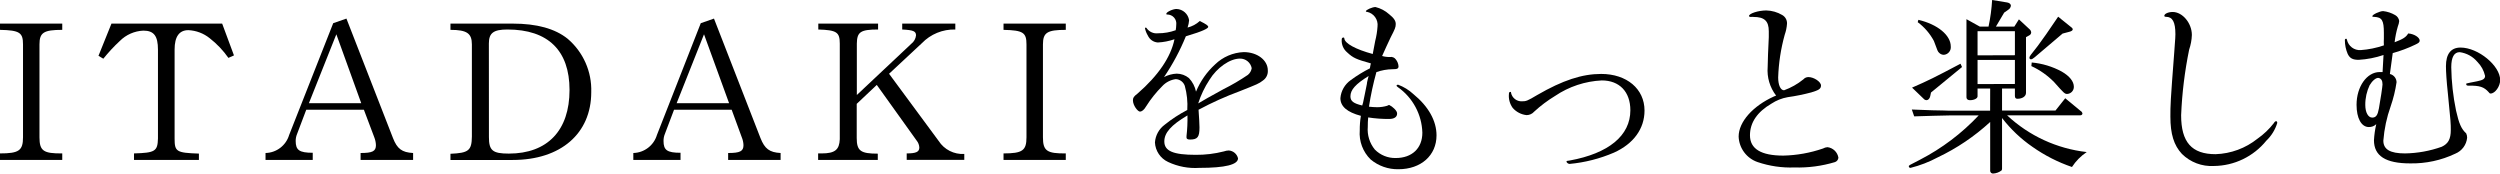
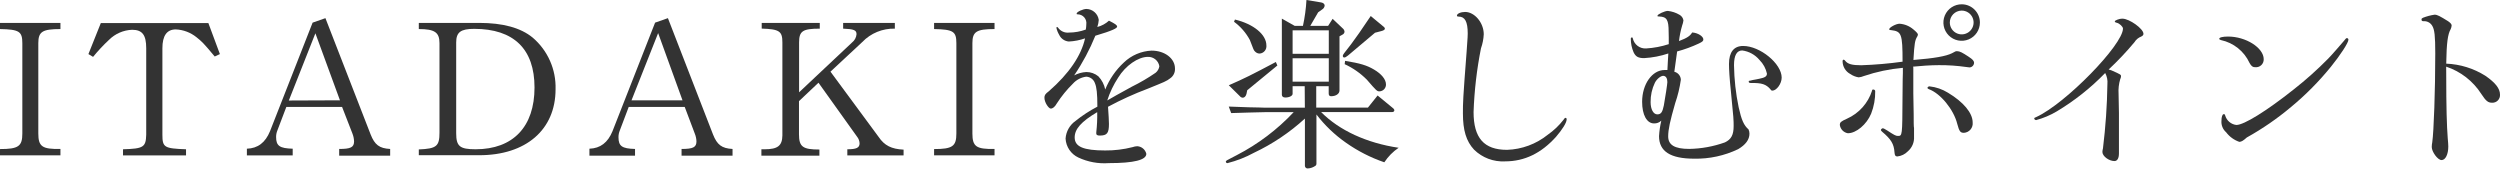
- <svg xmlns="http://www.w3.org/2000/svg" viewBox="0 0 423.68 29.37">
-   <g id="レイヤー_2" data-name="レイヤー 2">
-     <g id="レイヤー_1-2" data-name="レイヤー 1">
-       <path d="M0,26c3.21,0,3.9-.49,3.9-2.73V7.53c0-2-.56-2.4-3.9-2.47V4H10.55V5.06c-3.15,0-3.86.46-3.86,2.47V23.27c0,2.31.68,2.76,3.86,2.73v1.1H0Z" />
-       <path d="M18.89,4H37.65l2,5.39-.94.42a15.58,15.58,0,0,0-3.18-3.34,6.22,6.22,0,0,0-3.6-1.36c-1.56,0-2.34,1.1-2.34,3.28V23.5c0,2.21.32,2.4,4.12,2.53V27.1h-11V26c3.57-.1,4-.36,4.06-2.53V8.41c0-2.31-.68-3.22-2.47-3.22a6,6,0,0,0-4,1.76,27.83,27.83,0,0,0-2.79,3l-.82-.49Z" />
-       <path d="M45,25.93a4.27,4.27,0,0,0,4-3.05L56.47,3.93l2.24-.78L66.6,23.4c.71,1.82,1.52,2.43,3.41,2.53V27.1h-8.9V25.93c2,0,2.6-.29,2.6-1.33a4,4,0,0,0-.29-1.36L61.67,18.6H51.9l-1.56,4.12a3,3,0,0,0-.23,1.17c0,1.56.62,2,2.89,2V27.1H45Zm16.22-8.44L57,5.81,52.35,17.49Z" />
-       <path d="M76.34,26.06c3.08-.13,3.6-.55,3.63-2.92V7.53c0-1.88-.84-2.47-3.63-2.47V4H86.88c4.09,0,7.18.85,9.32,2.57a11.38,11.38,0,0,1,4,9.05c0,7-5.16,11.49-13.31,11.49H76.34Zm6.52-2.82c0,2.27.62,2.79,3.37,2.79,6.56,0,10.29-3.93,10.29-10.78C96.52,8.57,92.89,5,86,5c-2.37,0-3.15.59-3.15,2.37Z" />
-       <path d="M107.33,25.93a4.29,4.29,0,0,0,4-3.05l7.43-18.95L121,3.15l7.88,20.25c.72,1.82,1.53,2.43,3.41,2.53V27.1h-8.89V25.93c2,0,2.6-.29,2.6-1.33a3.82,3.82,0,0,0-.3-1.36L124,18.6h-9.77l-1.56,4.12a3,3,0,0,0-.22,1.17c0,1.56.61,2,2.88,2V27.1h-8Zm16.23-8.44L119.31,5.81l-4.64,11.68Z" />
-       <path d="M138.65,26h.59c2.27,0,3-.62,3.08-2.4V7.4c0-1.95-.52-2.3-3.64-2.4V4h10.13V5c-3,0-3.57.42-3.6,2.4v8.7l9.25-8.7A2.05,2.05,0,0,0,155.24,6c0-.71-.46-.91-2.34-1V4h9V5a7.58,7.58,0,0,0-5.68,2.33l-5.55,5.17,8.41,11.39a4.82,4.82,0,0,0,4.34,2.2v1h-9.76V26h0c1.59,0,2.14-.26,2.14-1a2,2,0,0,0-.45-1.17l-6.76-9.44-3.4,3.21v5.78c0,2.21.68,2.66,3.57,2.66V27.1H138.65Z" />
-       <path d="M170.07,26c3.21,0,3.89-.49,3.89-2.73V7.53c0-2-.55-2.4-3.89-2.47V4h10.55V5.06c-3.15,0-3.87.46-3.87,2.47V23.27c0,2.31.69,2.76,3.87,2.73v1.1H170.07Z" />
-       <path d="M205.93,10.91a7.41,7.41,0,0,1,4.84-2.08c2.3,0,4.09,1.36,4.09,3.11a1.91,1.91,0,0,1-.85,1.72c-.68.52-.87.59-3.89,1.79a55,55,0,0,0-7,3.15c.1,1.43.16,2.46.16,3,0,1.63-.32,2.05-1.62,2.05-.39,0-.58-.13-.58-.33a.9.9,0,0,1,0-.26,25.19,25.19,0,0,0,.16-3.5c-2.79,1.65-3.92,2.95-3.92,4.41,0,1.63,1.52,2.27,5.32,2.27a18.67,18.67,0,0,0,4.77-.58,2.62,2.62,0,0,1,.84-.16,1.74,1.74,0,0,1,1.56,1.33c0,1.07-2.14,1.62-6.56,1.62a10.76,10.76,0,0,1-5.29-1,3.86,3.86,0,0,1-2.23-3.31,4.09,4.09,0,0,1,1.65-3,22.89,22.89,0,0,1,3.83-2.5,12.36,12.36,0,0,0-.42-4.09,1.7,1.7,0,0,0-1.53-1.14,3.81,3.81,0,0,0-2.3,1.2A19.66,19.66,0,0,0,194.25,18c-.36.62-.72.91-1.07.91S192,17.88,192,17c0-.42.13-.65.78-1.14,3.51-3.05,5.65-6.2,6.26-9.21a10.14,10.14,0,0,1-2.82.55,2,2,0,0,1-1.69-1.17,4.11,4.11,0,0,1-.49-1.23.14.14,0,0,1,.13-.13s.1,0,.17.13a2.05,2.05,0,0,0,1.91.84,8.68,8.68,0,0,0,3-.52,5.88,5.88,0,0,0,.09-.91,1.53,1.53,0,0,0-1.52-1.75c-.13,0-.16,0-.16-.13,0-.29,1.1-.81,1.72-.81a2.24,2.24,0,0,1,2.14,1.91,5.05,5.05,0,0,1-.26,1.24,4.71,4.71,0,0,0,2.07-1.11c1.11.55,1.43.78,1.43,1s-.71.68-3.79,1.59a37.52,37.52,0,0,1-3.7,6.91,5.16,5.16,0,0,1,2.14-.58,3.31,3.31,0,0,1,2.08.75,4.73,4.73,0,0,1,1.2,2.3A12.94,12.94,0,0,1,205.93,10.91Zm1.4,4.21a35.89,35.89,0,0,0,4.15-2.43,1.81,1.81,0,0,0,.65-1.14,2,2,0,0,0-2-1.62c-1.69,0-3.89,1.53-5.16,3.6a16.13,16.13,0,0,0-1.91,4C204.37,16.75,204.6,16.62,207.33,15.12Z" />
-       <path d="M233.39,18.17a6,6,0,0,0,1.72-.25.68.68,0,0,1,.32-.13,3.12,3.12,0,0,1,.85.61c.36.36.49.59.49.85,0,.58-.49.91-1.34.91a21.94,21.94,0,0,1-3.56-.26,14.41,14.41,0,0,0-.07,1.59,5.37,5.37,0,0,0,1.2,3.86,4.82,4.82,0,0,0,3.54,1.43c2.76,0,4.51-1.66,4.51-4.29a9.78,9.78,0,0,0-4.15-7.72c-.17-.13-.23-.2-.23-.26s.13-.16.26-.16a7.8,7.8,0,0,1,2.59,1.59c2.57,2.1,3.93,4.54,3.93,7,0,3.4-2.63,5.74-6.46,5.74a7.16,7.16,0,0,1-4.7-1.65,6.2,6.2,0,0,1-1.85-4.94,14.47,14.47,0,0,1,.19-2.46c-2.34-.62-3.47-1.6-3.47-3a4.16,4.16,0,0,1,1.75-3.05,22.33,22.33,0,0,1,3.25-2c.06-.35.06-.42.16-.84-2.44-.68-3-.91-4-1.85a2.59,2.59,0,0,1-.94-2.14c0-.29.1-.39.32-.39.07,0,.13.06.13.19.1.81,1.92,1.82,4.81,2.6.35-1.79.35-1.82.42-2.21a13.31,13.31,0,0,0,.39-2.43A2.26,2.26,0,0,0,231.64,2c-.13,0-.16,0-.16-.1,0-.23,1.1-.71,1.62-.71a5.37,5.37,0,0,1,2.33,1.23c.78.62,1.11,1.1,1.11,1.65s-.13.85-.85,2.24c-.55,1.17-.87,1.85-1.46,3.18a4.29,4.29,0,0,0,1.33.17,1,1,0,0,1,1,.42,2.08,2.08,0,0,1,.45,1.14c0,.42-.22.51-1,.51a8.55,8.55,0,0,0-2.75.49A50.46,50.46,0,0,0,232,18.08,13,13,0,0,0,233.39,18.17ZM231,17.4c.1-.49.2-.94.29-1.4s.23-1.2.36-1.78c0-.23.13-.69.29-1.34-2.21,1.37-3.08,2.34-3.08,3.45,0,.81.52,1.2,2,1.55Z" />
-       <path d="M278.7,18.73c0,3.08-1.85,5.64-5.19,7.14A24.86,24.86,0,0,1,266,27.78c-.23,0-.52-.23-.52-.39s.06-.1.55-.19C272.6,26,276.3,23,276.3,18.69c0-3.14-1.85-5.06-4.84-5.06a15.47,15.47,0,0,0-7.92,2.63A22.38,22.38,0,0,0,260,18.92a1.71,1.71,0,0,1-1.29.59,3.65,3.65,0,0,1-2.34-1.21,3.45,3.45,0,0,1-.65-2.36c0-.26.07-.36.23-.36s.13,0,.13.16a1.81,1.81,0,0,0,1.85,1.43c.71,0,.91-.07,2.59-1.07,4.32-2.5,7.6-3.57,10.84-3.57C275.68,12.53,278.7,15.06,278.7,18.73Z" />
-       <path d="M301,16.2a7,7,0,0,1-1.43-4.84c0-.91.1-3.18.19-5.06l0-1c0-1.75-.75-2.43-2.6-2.43a1.21,1.21,0,0,0-.39,0h-.06c-.2,0-.3-.07-.3-.16,0-.43,1.6-.94,2.93-.94a5.56,5.56,0,0,1,2.69.77A1.6,1.6,0,0,1,302.85,4a7.11,7.11,0,0,1-.39,1.89,30.86,30.86,0,0,0-1.11,7.23c0,1.27.39,2.18,1,2.18a11.44,11.44,0,0,0,3.27-1.85,1.14,1.14,0,0,1,.85-.39c.94,0,2.14.81,2.14,1.43s-.49.81-1.65,1.17a33.38,33.38,0,0,1-4,.81,7.31,7.31,0,0,0-2.76,1.1c-2.4,1.4-3.63,3.21-3.63,5.36,0,2.3,1.88,3.44,5.65,3.44a22.07,22.07,0,0,0,6.72-1.2,1.81,1.81,0,0,1,.77-.23,2.15,2.15,0,0,1,1.85,1.78.87.87,0,0,1-.58.75,21.59,21.59,0,0,1-6.88.91,17.4,17.4,0,0,1-6.23-.91,4.76,4.76,0,0,1-3.22-4.32c0-2.5,2.41-5.19,6-6.81Z" />
-       <path d="M337.28,15h-2.14v1.33c0,.35-.58.65-1.3.65-.36,0-.58-.2-.58-.49V3.25l2.27,1.26H337A30,30,0,0,0,337.61,0l2.56.42c.39.07.62.29.62.55a.93.93,0,0,1-.46.69l-.68.48-1.4,2.37h3.12l.78-1.23L344,5a.78.78,0,0,1,.23.52.58.58,0,0,1-.36.49l-.52.29v9.44c0,.59-.62,1-1.46,1-.29,0-.42-.16-.42-.49V15h-2.18v3.73h9.06L350,16.65l2.59,2.14a.64.64,0,0,1,.33.46.34.34,0,0,1-.36.29H340.14a23.65,23.65,0,0,0,13.5,6.23,8.85,8.85,0,0,0-2.5,2.53,26.44,26.44,0,0,1-6.69-3.41A23,23,0,0,1,339.29,20v8.57a.49.49,0,0,1-.09.32,2.55,2.55,0,0,1-1.43.52.47.47,0,0,1-.49-.42V20.67a35.74,35.74,0,0,1-8.89,6,20.11,20.11,0,0,1-4.61,1.78.27.27,0,0,1-.29-.26c0-.16,0-.16,1.91-1.13a37,37,0,0,0,9.93-7.5H330.4c-2.24.06-3.24.06-6,.16L324,18.56c1.56.07,2.92.1,3.47.13,1.43,0,2.4.07,2.92.07h6.88Zm-4.77-3.64-5.26,4.32-.13.62c-.09.42-.35.68-.65.68a.67.67,0,0,1-.35-.13l-2.08-2c2.82-1.23,3.8-1.72,8.21-4.05Zm-7.4-8c3.28.77,5.49,2.62,5.49,4.51a1.28,1.28,0,0,1-1.17,1.42,1.12,1.12,0,0,1-.81-.35c-.23-.23-.23-.23-.88-2A9.55,9.55,0,0,0,325,3.76Zm16.36,6V5.29h-6.33V9.38Zm0,4.87V10.16h-6.33v4.09Zm9.64-9.54a.36.36,0,0,1,.16.29c0,.16-.19.32-.62.42l-1.1.29-4.71,4c-.32.26-.48.36-.65.36s-.26-.1-.26-.29.13-.36,1.43-2c.88-1.2,1.72-2.36,3.44-4.93Zm-6.79,5.9a13.12,13.12,0,0,1,5.07,1.53c1.36.78,2.07,1.69,2.07,2.59a1.19,1.19,0,0,1-1.13,1.21c-.42,0-.52-.1-2.21-2a13,13,0,0,0-3.86-2.72Z" />
-       <path d="M385.93,20.84a6.91,6.91,0,0,1-1.85,3,11.57,11.57,0,0,1-8.89,4.29,7.13,7.13,0,0,1-5.42-2.05c-1.36-1.46-1.95-3.37-1.95-6.32,0-1.95,0-2.37.65-10.84.2-2.73.2-2.73.2-3.12,0-2.08-.49-2.95-1.59-2.95-.2,0-.29-.07-.29-.17,0-.35.68-.65,1.42-.65,1.66,0,3.25,1.89,3.25,3.9A8.58,8.58,0,0,1,371,8.41a69.43,69.43,0,0,0-1.36,11.13c0,4.54,1.78,6.59,5.84,6.59a12,12,0,0,0,7.11-2.63,12.8,12.8,0,0,0,2.76-2.63c.13-.23.26-.33.39-.33S385.93,20.67,385.93,20.84Z" />
-       <path d="M404,5.58c0-2.14-.32-2.66-1.65-2.72-.26,0-.3,0-.3-.13,0-.26,1.27-.85,1.82-.85a5.2,5.2,0,0,1,2.05.68,1.36,1.36,0,0,1,.68,1,3.3,3.3,0,0,1-.23.91,16.07,16.07,0,0,0-.55,2.69c1.46-.55,1.95-.88,2.3-1.49,1,.06,1.95.68,1.95,1.2,0,.29-.16.42-.78.71A22.79,22.79,0,0,1,405.5,9c-.22,1.69-.25,1.91-.48,3.54a1.46,1.46,0,0,1,1.13,1.39,22.23,22.23,0,0,1-1,4.09,22.51,22.51,0,0,0-1.24,5.81c0,1.49,1.14,2.17,3.67,2.17a19.35,19.35,0,0,0,6.23-1.13c1.1-.52,1.53-1.3,1.53-2.86,0-1,0-1.36-.49-6.13-.23-2.14-.33-3.7-.33-4.67,0-2.08.85-3.15,2.47-3.15,3,0,6.72,3.08,6.72,5.51,0,1.08-.88,2.28-1.62,2.28-.13,0-.23-.07-.33-.23-.78-.88-1.52-1.14-3.41-1.1-.26,0-.39-.07-.39-.23s0-.16.3-.2a1.83,1.83,0,0,0,.39-.09c.45-.07.81-.17,1.17-.23,1-.2,1.33-.42,1.33-.91a4.87,4.87,0,0,0-1.3-2.37,4.73,4.73,0,0,0-3-1.65c-.94,0-1.43.84-1.43,2.56a38.71,38.71,0,0,0,.81,7.33c.49,2.21.91,3.15,1.72,3.87a1.68,1.68,0,0,1,.16.74,3.25,3.25,0,0,1-2,2.7,17.09,17.09,0,0,1-7.65,1.65c-4.16,0-6.14-1.26-6.14-3.93a16,16,0,0,1,.39-2.72,1.71,1.71,0,0,1-1.26.49c-1.27,0-2.08-1.5-2.08-3.77,0-3.08,1.75-5.55,3.92-5.55a3.29,3.29,0,0,1,.49,0c.07-1.46.1-1.68.16-2.89a16,16,0,0,1-4.21.82c-1,0-1.5-.26-1.86-1a5.92,5.92,0,0,1-.48-2.31c0-.16.06-.26.19-.26s.1,0,.16.17a2.24,2.24,0,0,0,2.34,1.75A15.58,15.58,0,0,0,404,7.69a10.82,10.82,0,0,1,0-1.17Zm-2.4,8.83a7.67,7.67,0,0,0-.75,3.38c0,1.26.49,2.14,1.17,2.14s.94-.46,1.14-1.56c.26-1.4.61-3.76.61-4.06,0-.65-.22-1-.65-1.1S402,13.73,401.61,14.41Z" />
+ <svg xmlns="http://www.w3.org/2000/svg" viewBox="0 0 483.52 32.58">
+   <defs>
+     <style>.cls-1{isolation:isolate;}.cls-2{fill:#333;}</style>
+   </defs>
+   <g id="Layer_2" data-name="Layer 2">
+     <g id="Layer_1-2" data-name="Layer 1">
+       <g class="cls-1">
+         <path class="cls-2" d="M0,28.83c3.56,0,4.32-.54,4.32-3V8.35c0-2.27-.61-2.66-4.32-2.73V4.43H11.69V5.62c-3.49,0-4.28.5-4.28,2.73V25.81c0,2.55.76,3.06,4.28,3v1.23H0Z" />
+         <path class="cls-2" d="M19.5,4.46H40.3l2.23,6-1,.47C39.33,8.28,39,8,38,7.2a6.83,6.83,0,0,0-4-1.51c-1.73,0-2.59,1.22-2.59,3.63V26.06c0,2.45.36,2.66,4.57,2.81v1.19H23.79V28.87c3.95-.11,4.42-.4,4.49-2.81V9.32c0-2.55-.75-3.56-2.73-3.56A6.69,6.69,0,0,0,21.09,7.7,33.09,33.09,0,0,0,18,11l-.9-.54Z" />
+         <path class="cls-2" d="M47.75,28.76c2.13-.07,3.57-1.19,4.47-3.38l8.24-21,2.48-.87L71.68,26c.79,2,1.69,2.7,3.78,2.81v1.3H65.6v-1.3c2.23,0,2.88-.32,2.88-1.48a4.55,4.55,0,0,0-.32-1.51l-2-5.14H55.38L53.66,25.2a3.3,3.3,0,0,0-.26,1.29c0,1.73.69,2.2,3.21,2.27v1.3H47.75Zm18-9.36L61,6.44l-5.14,13Z" />
+         <path class="cls-2" d="M81,28.9c3.42-.14,4-.61,4-3.24V8.35c0-2.09-.93-2.73-4-2.73V4.43h11.7c4.53,0,8,.93,10.32,2.84a12.62,12.62,0,0,1,4.43,10c0,7.81-5.72,12.75-14.75,12.75H81Zm7.23-3.13c0,2.52.69,3.1,3.75,3.1,7.26,0,11.4-4.36,11.4-11.95,0-7.42-4-11.34-11.66-11.34-2.62,0-3.49.65-3.49,2.63Z" />
+         <path class="cls-2" d="M114,28.76c2.12-.07,3.56-1.19,4.46-3.38l8.24-21,2.48-.87L137.9,26c.79,2,1.69,2.7,3.78,2.81v1.3h-9.86v-1.3c2.23,0,2.88-.32,2.88-1.48a4.35,4.35,0,0,0-.33-1.51l-1.94-5.14H121.6l-1.73,4.57a3.29,3.29,0,0,0-.25,1.29c0,1.73.68,2.2,3.2,2.27v1.3H114Zm18-9.36-4.71-13-5.15,13Z" />
+         <path class="cls-2" d="M147.26,28.87h.65c2.51,0,3.38-.69,3.41-2.67v-18c0-2.16-.57-2.56-4-2.67V4.43h11.23V5.54c-3.31,0-4,.47-4,2.67v9.64l10.25-9.64a2.26,2.26,0,0,0,.86-1.59c0-.79-.5-1-2.59-1.08V4.43h10V5.54a8.42,8.42,0,0,0-6.3,2.59l-6.15,5.73,9.32,12.63c1.12,1.66,2.48,2.34,4.82,2.45v1.12H163.88V28.87h0c1.76,0,2.37-.29,2.37-1.15a2.18,2.18,0,0,0-.5-1.3L158.3,16l-3.77,3.56v6.41c0,2.44.75,2.95,3.95,2.95v1.19H147.26Z" />
+         <path class="cls-2" d="M180.66,28.83c3.56,0,4.31-.54,4.31-3V8.35c0-2.27-.61-2.66-4.31-2.73V4.43h11.69V5.62c-3.49,0-4.28.5-4.28,2.73V25.81c0,2.55.75,3.06,4.28,3v1.23H180.66Z" />
+         <path class="cls-2" d="M217.36,12.09a8.28,8.28,0,0,1,5.36-2.3c2.55,0,4.53,1.51,4.53,3.46a2.14,2.14,0,0,1-.93,1.9c-.76.58-1,.65-4.32,2a62.84,62.84,0,0,0-7.7,3.5c.11,1.58.18,2.73.18,3.31,0,1.8-.36,2.26-1.8,2.26-.43,0-.65-.14-.65-.36a.75.75,0,0,1,0-.28,28.77,28.77,0,0,0,.18-3.89c-3.1,1.83-4.36,3.27-4.36,4.89,0,1.8,1.7,2.52,5.9,2.52a20.73,20.73,0,0,0,5.29-.64,2.8,2.8,0,0,1,.94-.18,1.92,1.92,0,0,1,1.73,1.47c0,1.19-2.38,1.8-7.27,1.8a11.86,11.86,0,0,1-5.87-1.08,4.29,4.29,0,0,1-2.48-3.67A4.55,4.55,0,0,1,208,23.4a25.67,25.67,0,0,1,4.24-2.77c0-2.56-.14-3.75-.47-4.54a1.86,1.86,0,0,0-1.69-1.26,4.17,4.17,0,0,0-2.55,1.33A22.28,22.28,0,0,0,204.4,20c-.39.69-.79,1-1.18,1S202,19.83,202,18.9c0-.47.14-.72.86-1.26,3.89-3.39,6.26-6.88,7-10.22a11.25,11.25,0,0,1-3.13.61,2.25,2.25,0,0,1-1.88-1.3,4.68,4.68,0,0,1-.54-1.37.16.16,0,0,1,.15-.14.3.3,0,0,1,.18.14,2.27,2.27,0,0,0,2.12.94A9.62,9.62,0,0,0,210,5.72a6,6,0,0,0,.1-1,1.7,1.7,0,0,0-1.69-1.95c-.14,0-.18,0-.18-.14,0-.33,1.23-.9,1.91-.9a2.47,2.47,0,0,1,2.37,2.12,5.37,5.37,0,0,1-.28,1.37A5.25,5.25,0,0,0,214.48,4c1.22.61,1.58.86,1.58,1.15s-.79.75-4.21,1.76a41.41,41.41,0,0,1-4.1,7.67,5.64,5.64,0,0,1,2.37-.65,3.64,3.64,0,0,1,2.31.83,5.21,5.21,0,0,1,1.33,2.55A14.54,14.54,0,0,1,217.36,12.09Zm1.54,4.68a36.39,36.39,0,0,0,4.61-2.7,2,2,0,0,0,.72-1.26A2.17,2.17,0,0,0,222,11c-1.88,0-4.32,1.7-5.73,4a18.32,18.32,0,0,0-2.12,4.43C215.63,18.57,215.88,18.43,218.9,16.77Z" />
+         <path class="cls-2" d="M252.34,16.67H250v1.47c0,.4-.64.72-1.43.72-.4,0-.65-.21-.65-.54V3.6L250.4,5H252a31.69,31.69,0,0,0,.68-5l2.84.47c.43.07.68.32.68.61a1,1,0,0,1-.5.76l-.76.54L253.42,5h3.45l.87-1.36,2.05,1.94a.88.88,0,0,1,.25.58.67.67,0,0,1-.4.54l-.57.32V17.49c0,.65-.69,1.12-1.62,1.12-.33,0-.47-.18-.47-.54v-1.4h-2.41v4.14h10l1.87-2.34,2.88,2.37c.25.18.36.36.36.51a.37.37,0,0,1-.4.32H255.51c3.52,3.56,8.85,6,15,6.91a10,10,0,0,0-2.77,2.81,29.34,29.34,0,0,1-7.41-3.78,25.73,25.73,0,0,1-5.72-5.47v9.5a.55.55,0,0,1-.11.36,2.77,2.77,0,0,1-1.58.58.52.52,0,0,1-.54-.47V22.93a39.69,39.69,0,0,1-9.86,6.62,22,22,0,0,1-5.11,2,.29.29,0,0,1-.32-.29c0-.18,0-.18,2.12-1.26a40.81,40.81,0,0,0,11-8.31h-5.47c-2.48.07-3.6.07-6.62.18l-.47-1.26,3.85.14c1.59,0,2.66.08,3.24.08h7.63Zm-5.29-4-5.83,4.79-.14.69c-.11.46-.4.75-.72.75a.77.77,0,0,1-.4-.14l-2.3-2.27c3.13-1.37,4.21-1.91,9.1-4.5Zm-8.2-8.89c3.63.87,6.08,2.92,6.08,5a1.42,1.42,0,0,1-1.3,1.58,1.21,1.21,0,0,1-.9-.4c-.25-.25-.25-.25-1-2.23a10.58,10.58,0,0,0-3.06-3.52ZM257,10.4V5.87h-7V10.4Zm0,5.4V11.27h-7V15.8ZM267.67,5.22a.46.46,0,0,1,.18.32c0,.18-.22.36-.69.47l-1.22.32-5.22,4.4c-.36.28-.54.39-.72.39s-.29-.11-.29-.32.15-.4,1.59-2.23c1-1.34,1.91-2.63,3.81-5.47Zm-7.52,6.55c2.91.47,4.21.86,5.61,1.69s2.3,1.87,2.3,2.88a1.31,1.31,0,0,1-1.26,1.33c-.47,0-.57-.1-2.44-2.26a14.65,14.65,0,0,0-4.29-3Z" />
+         <path class="cls-2" d="M303,23.11c0,.61-.83,1.94-2.05,3.35-2.84,3.16-6.08,4.75-9.86,4.75a7.94,7.94,0,0,1-6-2.27c-1.51-1.62-2.15-3.74-2.15-7,0-2.16,0-2.63.72-12,.21-3,.21-3,.21-3.46,0-2.3-.54-3.27-1.76-3.27-.22,0-.33-.07-.33-.18,0-.4.76-.72,1.59-.72,1.83,0,3.6,2.09,3.6,4.32a9.55,9.55,0,0,1-.54,2.73A77,77,0,0,0,285,21.67c0,5,2,7.31,6.47,7.31a13.27,13.27,0,0,0,7.88-2.92,14.18,14.18,0,0,0,3.06-2.91c.14-.26.29-.36.43-.36A.29.29,0,0,1,303,23.11Z" />
+         <path class="cls-2" d="M322.73,6.19c0-2.37-.36-2.95-1.83-3-.29,0-.33,0-.33-.15,0-.28,1.41-.93,2-.93a5.62,5.62,0,0,1,2.26.75,1.5,1.5,0,0,1,.76,1.08,4.05,4.05,0,0,1-.25,1,17.83,17.83,0,0,0-.61,3c1.62-.61,2.15-1,2.55-1.66,1.12.07,2.16.76,2.16,1.34,0,.32-.18.46-.86.79a25.28,25.28,0,0,1-4.21,1.54c-.26,1.88-.29,2.13-.54,3.93a1.64,1.64,0,0,1,1.26,1.55A24.22,24.22,0,0,1,324,19.94c-1,3.46-1.36,5.11-1.36,6.44,0,1.66,1.26,2.42,4.06,2.42a21.52,21.52,0,0,0,6.91-1.26c1.22-.58,1.69-1.44,1.69-3.17,0-1.08,0-1.51-.54-6.8-.25-2.38-.36-4.11-.36-5.19,0-2.3.94-3.49,2.74-3.49,3.27,0,7.45,3.42,7.45,6.12,0,1.19-1,2.52-1.8,2.52a.39.39,0,0,1-.36-.25c-.87-1-1.69-1.26-3.78-1.23-.29,0-.43-.07-.43-.25s0-.18.32-.21a1.86,1.86,0,0,0,.43-.11c.51-.07.9-.18,1.3-.25,1.11-.22,1.47-.47,1.47-1a5.31,5.31,0,0,0-1.44-2.63,5.23,5.23,0,0,0-3.34-1.84c-1.05,0-1.59.94-1.59,2.85a43,43,0,0,0,.9,8.13c.54,2.45,1,3.5,1.91,4.29a2,2,0,0,1,.18.82c0,1.16-.76,2.16-2.19,3a18.86,18.86,0,0,1-8.5,1.84c-4.6,0-6.8-1.41-6.8-4.36a17.62,17.62,0,0,1,.44-3,1.9,1.9,0,0,1-1.41.54c-1.4,0-2.3-1.66-2.3-4.18,0-3.42,1.94-6.15,4.35-6.15a3.92,3.92,0,0,1,.54,0c.07-1.62.11-1.87.18-3.2a17.79,17.79,0,0,1-4.67.9c-1.16,0-1.66-.29-2.06-1.15a6.57,6.57,0,0,1-.53-2.56c0-.18.07-.29.21-.29s.11,0,.18.19a2.48,2.48,0,0,0,2.59,1.94,17.46,17.46,0,0,0,4.36-.83c0-.61,0-1.11,0-1.3ZM320.07,16a8.37,8.37,0,0,0-.83,3.75c0,1.4.54,2.37,1.3,2.37s1-.5,1.26-1.73c.28-1.54.68-4.17.68-4.5,0-.72-.25-1.15-.72-1.22S320.46,15.23,320.07,16Z" />
+         <path class="cls-2" d="M362.68,17.64a11.41,11.41,0,0,1-.79,4.35c-.87,2.09-2.88,3.78-4.5,3.78a1.88,1.88,0,0,1-1.55-1.58c0-.54.18-.69,1.37-1.23a8.87,8.87,0,0,0,4.86-5.43c0-.18.1-.22.25-.22S362.68,17.42,362.68,17.64Zm7.37-4.57c0,.72,0,2.37,0,5l.07,4c0,1.27,0,2.52.07,2.7,0,.69,0,1.3,0,1.66A3.45,3.45,0,0,1,369,29.26a3.31,3.31,0,0,1-2.05,1c-.36,0-.5-.22-.54-.8-.11-1.62-.65-2.52-2.41-4-.14-.15-.22-.22-.22-.33s.22-.32.36-.32.36.11.87.43c1.33.87,1.65,1.05,2.05,1.05.86,0,.86,0,.9-7.31,0-3.24.07-4.86.07-4.86v-1a32.47,32.47,0,0,0-7.56,1.59,3,3,0,0,1-1,.25,4,4,0,0,1-1.62-.65,2.83,2.83,0,0,1-1.48-2.45c0-.21.07-.32.22-.32a.43.43,0,0,1,.28.21c.51.65,1.34.87,3.1.87a76.86,76.86,0,0,0,8-.69c0-5.47-.21-5.86-2.26-6.11-.22,0-.33-.08-.33-.15,0-.36,1.33-1.08,2-1.08a4.56,4.56,0,0,1,2.66,1.08c.58.47.9.83.9,1a.9.9,0,0,1-.11.36c-.47.75-.57,1.36-.76,4.57,4.07-.33,6.27-.72,7.45-1.3.72-.4.72-.4,1-.4.51,0,1,.26,2.2,1.05.83.54,1.08.83,1.08,1.22a.93.93,0,0,1-.86.87,5.13,5.13,0,0,1-.65-.08A35.75,35.75,0,0,0,375,12.6c-1.51,0-3.6.14-5,.29Zm6.7,4.86c3,1.8,4.78,3.92,4.78,5.76a1.81,1.81,0,0,1-1.69,2c-.68,0-.9-.25-1.3-1.76-.68-2.73-3.23-5.87-5.5-6.69-.18-.08-.25-.15-.25-.26s.18-.28.39-.28A8.54,8.54,0,0,1,376.75,17.93Zm6.18-13.57A3.53,3.53,0,1,1,379.44.83,3.53,3.53,0,0,1,382.93,4.36Zm-5.82,0a2.3,2.3,0,1,0,2.26-2.31A2.31,2.31,0,0,0,377.11,4.36Z" />
+         <path class="cls-2" d="M408.38,13.61c1.84.82,1.84.82,1.84,1.18a1.23,1.23,0,0,1-.15.51,8.13,8.13,0,0,0-.32,2.88l.07,3.67V26l0,2.49c0,.46,0,.9,0,1.18,0,.94-.32,1.48-.86,1.48-1.08,0-2.34-.94-2.34-1.76a3.1,3.1,0,0,1,.11-.69,115.87,115.87,0,0,0,.86-12.45,3.73,3.73,0,0,0-.43-2.13,45.91,45.91,0,0,1-9.36,7.42,15.91,15.91,0,0,1-4,1.69c-.14,0-.36-.14-.36-.29s.07-.18.36-.29c5.69-2.59,16.8-14,16.8-17.13,0-.36-.68-1-1.18-1.11-.33-.08-.4-.15-.4-.29s.76-.51,1.48-.51c1.33,0,4.06,1.95,4.06,2.92,0,.25-.11.36-.43.54a2.6,2.6,0,0,0-1.3,1.08,58.36,58.36,0,0,1-5,5.29Z" />
+         <path class="cls-2" d="M437.82,11.45A1.5,1.5,0,0,1,436.16,13c-.46,0-.72-.18-1.08-.82a7.89,7.89,0,0,0-5.54-4.43c-.21-.07-.32-.14-.32-.25,0-.26.65-.43,1.69-.43C434.37,7.06,437.82,9.25,437.82,11.45Zm-4.68,16a5.41,5.41,0,0,1-2.59-1.87,2.67,2.67,0,0,1-.9-2.27c0-.69.18-1.23.43-1.23s.22.08.29.26a2.55,2.55,0,0,0,2.16,1.83c1.48,0,5.83-2.7,11.05-6.84a69.86,69.86,0,0,0,6.72-6c.72-.72,2.67-3,3-3.38s.43-.58.61-.58a.3.3,0,0,1,.29.33c0,.57-1.59,3-3.39,5.22a55.22,55.22,0,0,1-7.7,7.77,54.4,54.4,0,0,1-8.56,5.9C433.9,27.18,433.5,27.43,433.14,27.43Z" />
+         <path class="cls-2" d="M473.12,14.43c0,6.45.11,9.87.29,12.28.07.75.11,1.29.11,1.62,0,1.51-.54,2.63-1.3,2.63s-1.9-1.62-1.9-2.52a5,5,0,0,1,.1-.94c.29-2,.58-10,.58-17.17,0-3.38-.14-4.61-.58-5.33a1.8,1.8,0,0,0-1.72-.9c-.25,0-.36-.1-.36-.32s.11-.25.32-.36a10.38,10.38,0,0,1,2.2-.58c.54,0,1,.26,2.62,1.26.47.33.69.58.69.83a2.2,2.2,0,0,1-.18.69c-.58,1-.8,2.66-.87,6.69a15.34,15.34,0,0,1,7.56,2.34c1.94,1.33,2.84,2.48,2.84,3.64A1.47,1.47,0,0,1,482,19.87c-.79,0-1.19-.32-2.09-1.69a12.88,12.88,0,0,0-6.8-5.29Z" />
+       </g>
    </g>
  </g>
</svg>
